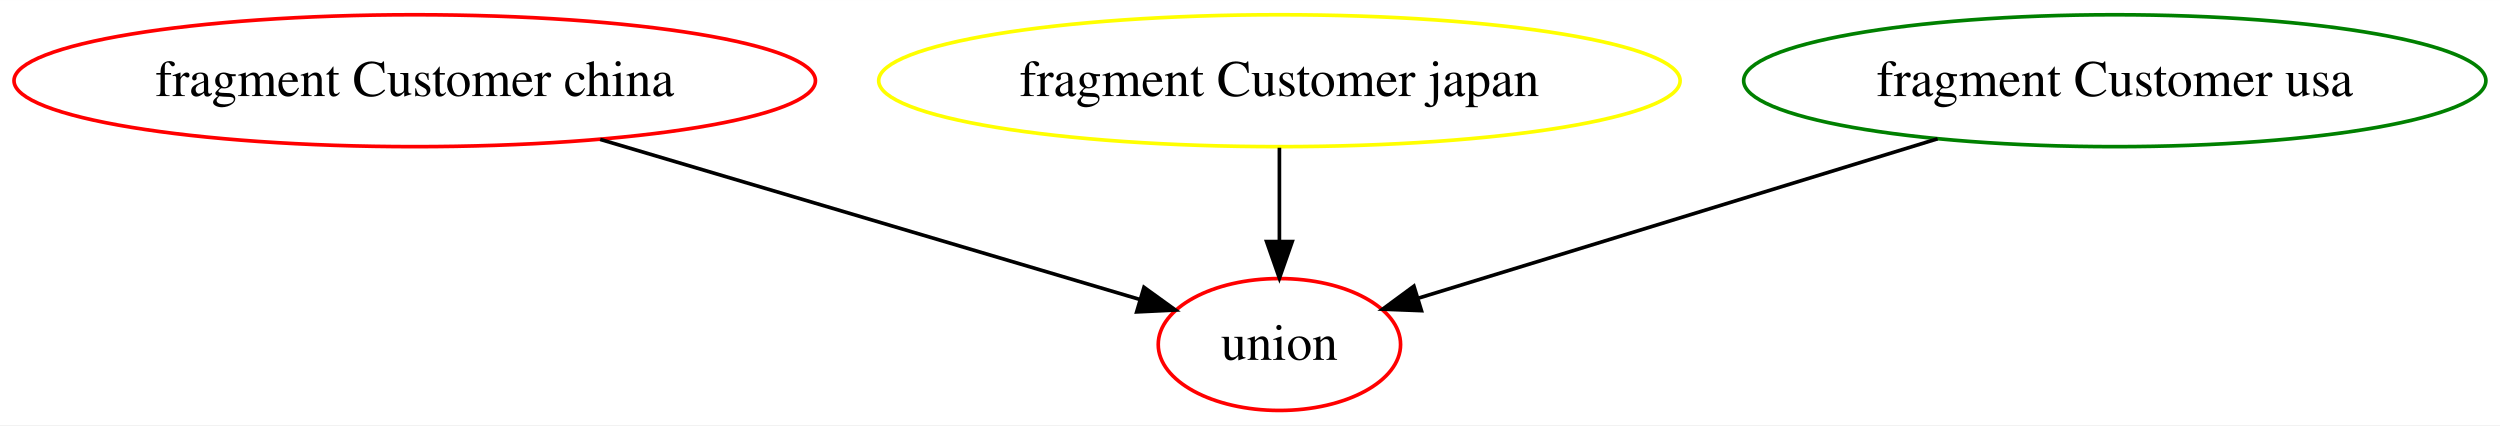
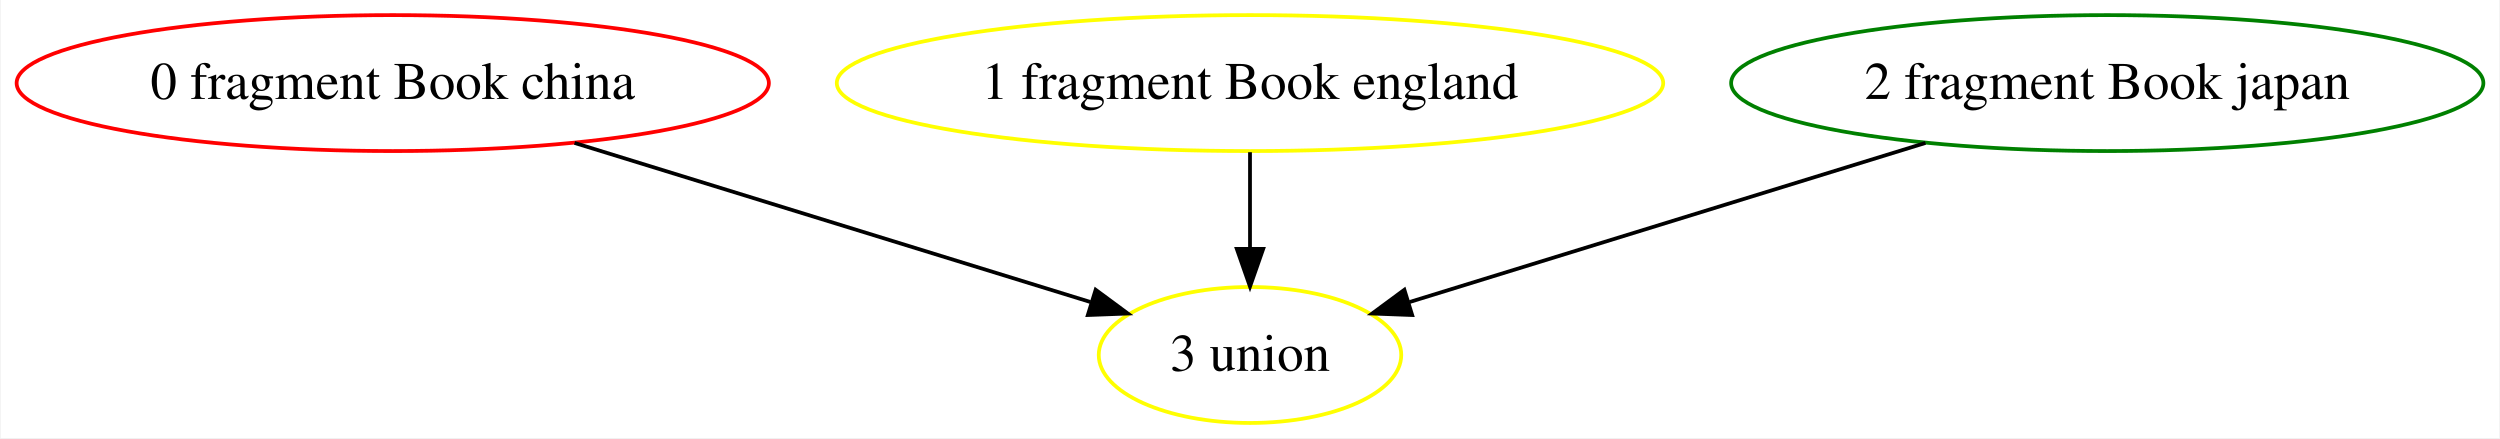
- <svg xmlns="http://www.w3.org/2000/svg" width="682pt" height="116pt" viewBox="0.00 0.00 682.33 116.00">
+ <svg xmlns="http://www.w3.org/2000/svg" width="662pt" height="116pt" viewBox="0.00 0.00 661.60 116.00">
  <g id="graph0" class="graph" transform="scale(1 1) rotate(0) translate(4 112)">
-     <polygon fill="white" stroke="transparent" points="-4,4 -4,-112 678.33,-112 678.33,4 -4,4" />
+     <polygon fill="white" stroke="transparent" points="-4,4 -4,-112 657.6,-112 657.6,4 -4,4" />
    <g id="node1" class="node">
-       <ellipse fill="none" stroke="red" cx="109.19" cy="-90" rx="109.37" ry="18" />
-       <text text-anchor="middle" x="109.19" y="-85.8" font-family="Times,serif" font-size="14.00">fragment Customer china</text>
+       <ellipse fill="none" stroke="red" cx="99.8" cy="-90" rx="99.6" ry="18" />
+       <text text-anchor="middle" x="99.8" y="-85.8" font-family="Times,serif" font-size="14.00">0 fragment Book china</text>
    </g>
    <g id="node4" class="node">
-       <ellipse fill="none" stroke="red" cx="345.19" cy="-18" rx="33.07" ry="18" />
-       <text text-anchor="middle" x="345.19" y="-13.8" font-family="Times,serif" font-size="14.00">union</text>
+       <ellipse fill="none" stroke="yellow" cx="326.8" cy="-18" rx="40.05" ry="18" />
+       <text text-anchor="middle" x="326.8" y="-13.8" font-family="Times,serif" font-size="14.00">3 union</text>
    </g>
    <g id="edge1" class="edge">
-       <path fill="none" stroke="black" d="M159.81,-73.98C204.01,-60.87 267.18,-42.14 307.18,-30.27" />
-       <polygon fill="black" stroke="black" points="308.23,-33.61 316.82,-27.41 306.24,-26.9 308.23,-33.61" />
+       <path fill="none" stroke="black" d="M147.94,-74.15C188.44,-61.67 245.78,-43.98 284.53,-32.03" />
+       <polygon fill="black" stroke="black" points="285.93,-35.27 294.45,-28.98 283.86,-28.58 285.93,-35.27" />
    </g>
    <g id="node2" class="node">
-       <ellipse fill="none" stroke="yellow" cx="345.19" cy="-90" rx="109.37" ry="18" />
-       <text text-anchor="middle" x="345.19" y="-85.8" font-family="Times,serif" font-size="14.00">fragment Customer japan</text>
+       <ellipse fill="none" stroke="yellow" cx="326.8" cy="-90" rx="109.42" ry="18" />
+       <text text-anchor="middle" x="326.8" y="-85.8" font-family="Times,serif" font-size="14.00">1 fragment Book england</text>
    </g>
    <g id="edge2" class="edge">
-       <path fill="none" stroke="black" d="M345.19,-71.7C345.19,-63.98 345.19,-54.71 345.19,-46.11" />
-       <polygon fill="black" stroke="black" points="348.69,-46.1 345.19,-36.1 341.69,-46.1 348.69,-46.1" />
+       <path fill="none" stroke="black" d="M326.8,-71.7C326.8,-63.98 326.8,-54.71 326.8,-46.11" />
+       <polygon fill="black" stroke="black" points="330.3,-46.1 326.8,-36.1 323.3,-46.1 330.3,-46.1" />
    </g>
    <g id="node3" class="node">
-       <ellipse fill="none" stroke="green" cx="573.19" cy="-90" rx="101.29" ry="18" />
-       <text text-anchor="middle" x="573.19" y="-85.8" font-family="Times,serif" font-size="14.00">fragment Customer usa</text>
+       <ellipse fill="none" stroke="green" cx="553.8" cy="-90" rx="99.6" ry="18" />
+       <text text-anchor="middle" x="553.8" y="-85.8" font-family="Times,serif" font-size="14.00">2 fragment Book japan</text>
    </g>
    <g id="edge3" class="edge">
-       <path fill="none" stroke="black" d="M524.83,-74.15C482.59,-61.19 422.12,-42.62 383.25,-30.69" />
-       <polygon fill="black" stroke="black" points="383.96,-27.24 373.37,-27.65 381.9,-33.93 383.96,-27.24" />
+       <path fill="none" stroke="black" d="M505.66,-74.15C465.16,-61.67 407.82,-43.98 369.07,-32.03" />
+       <polygon fill="black" stroke="black" points="369.74,-28.58 359.15,-28.98 367.68,-35.27 369.74,-28.58" />
    </g>
  </g>
</svg>
